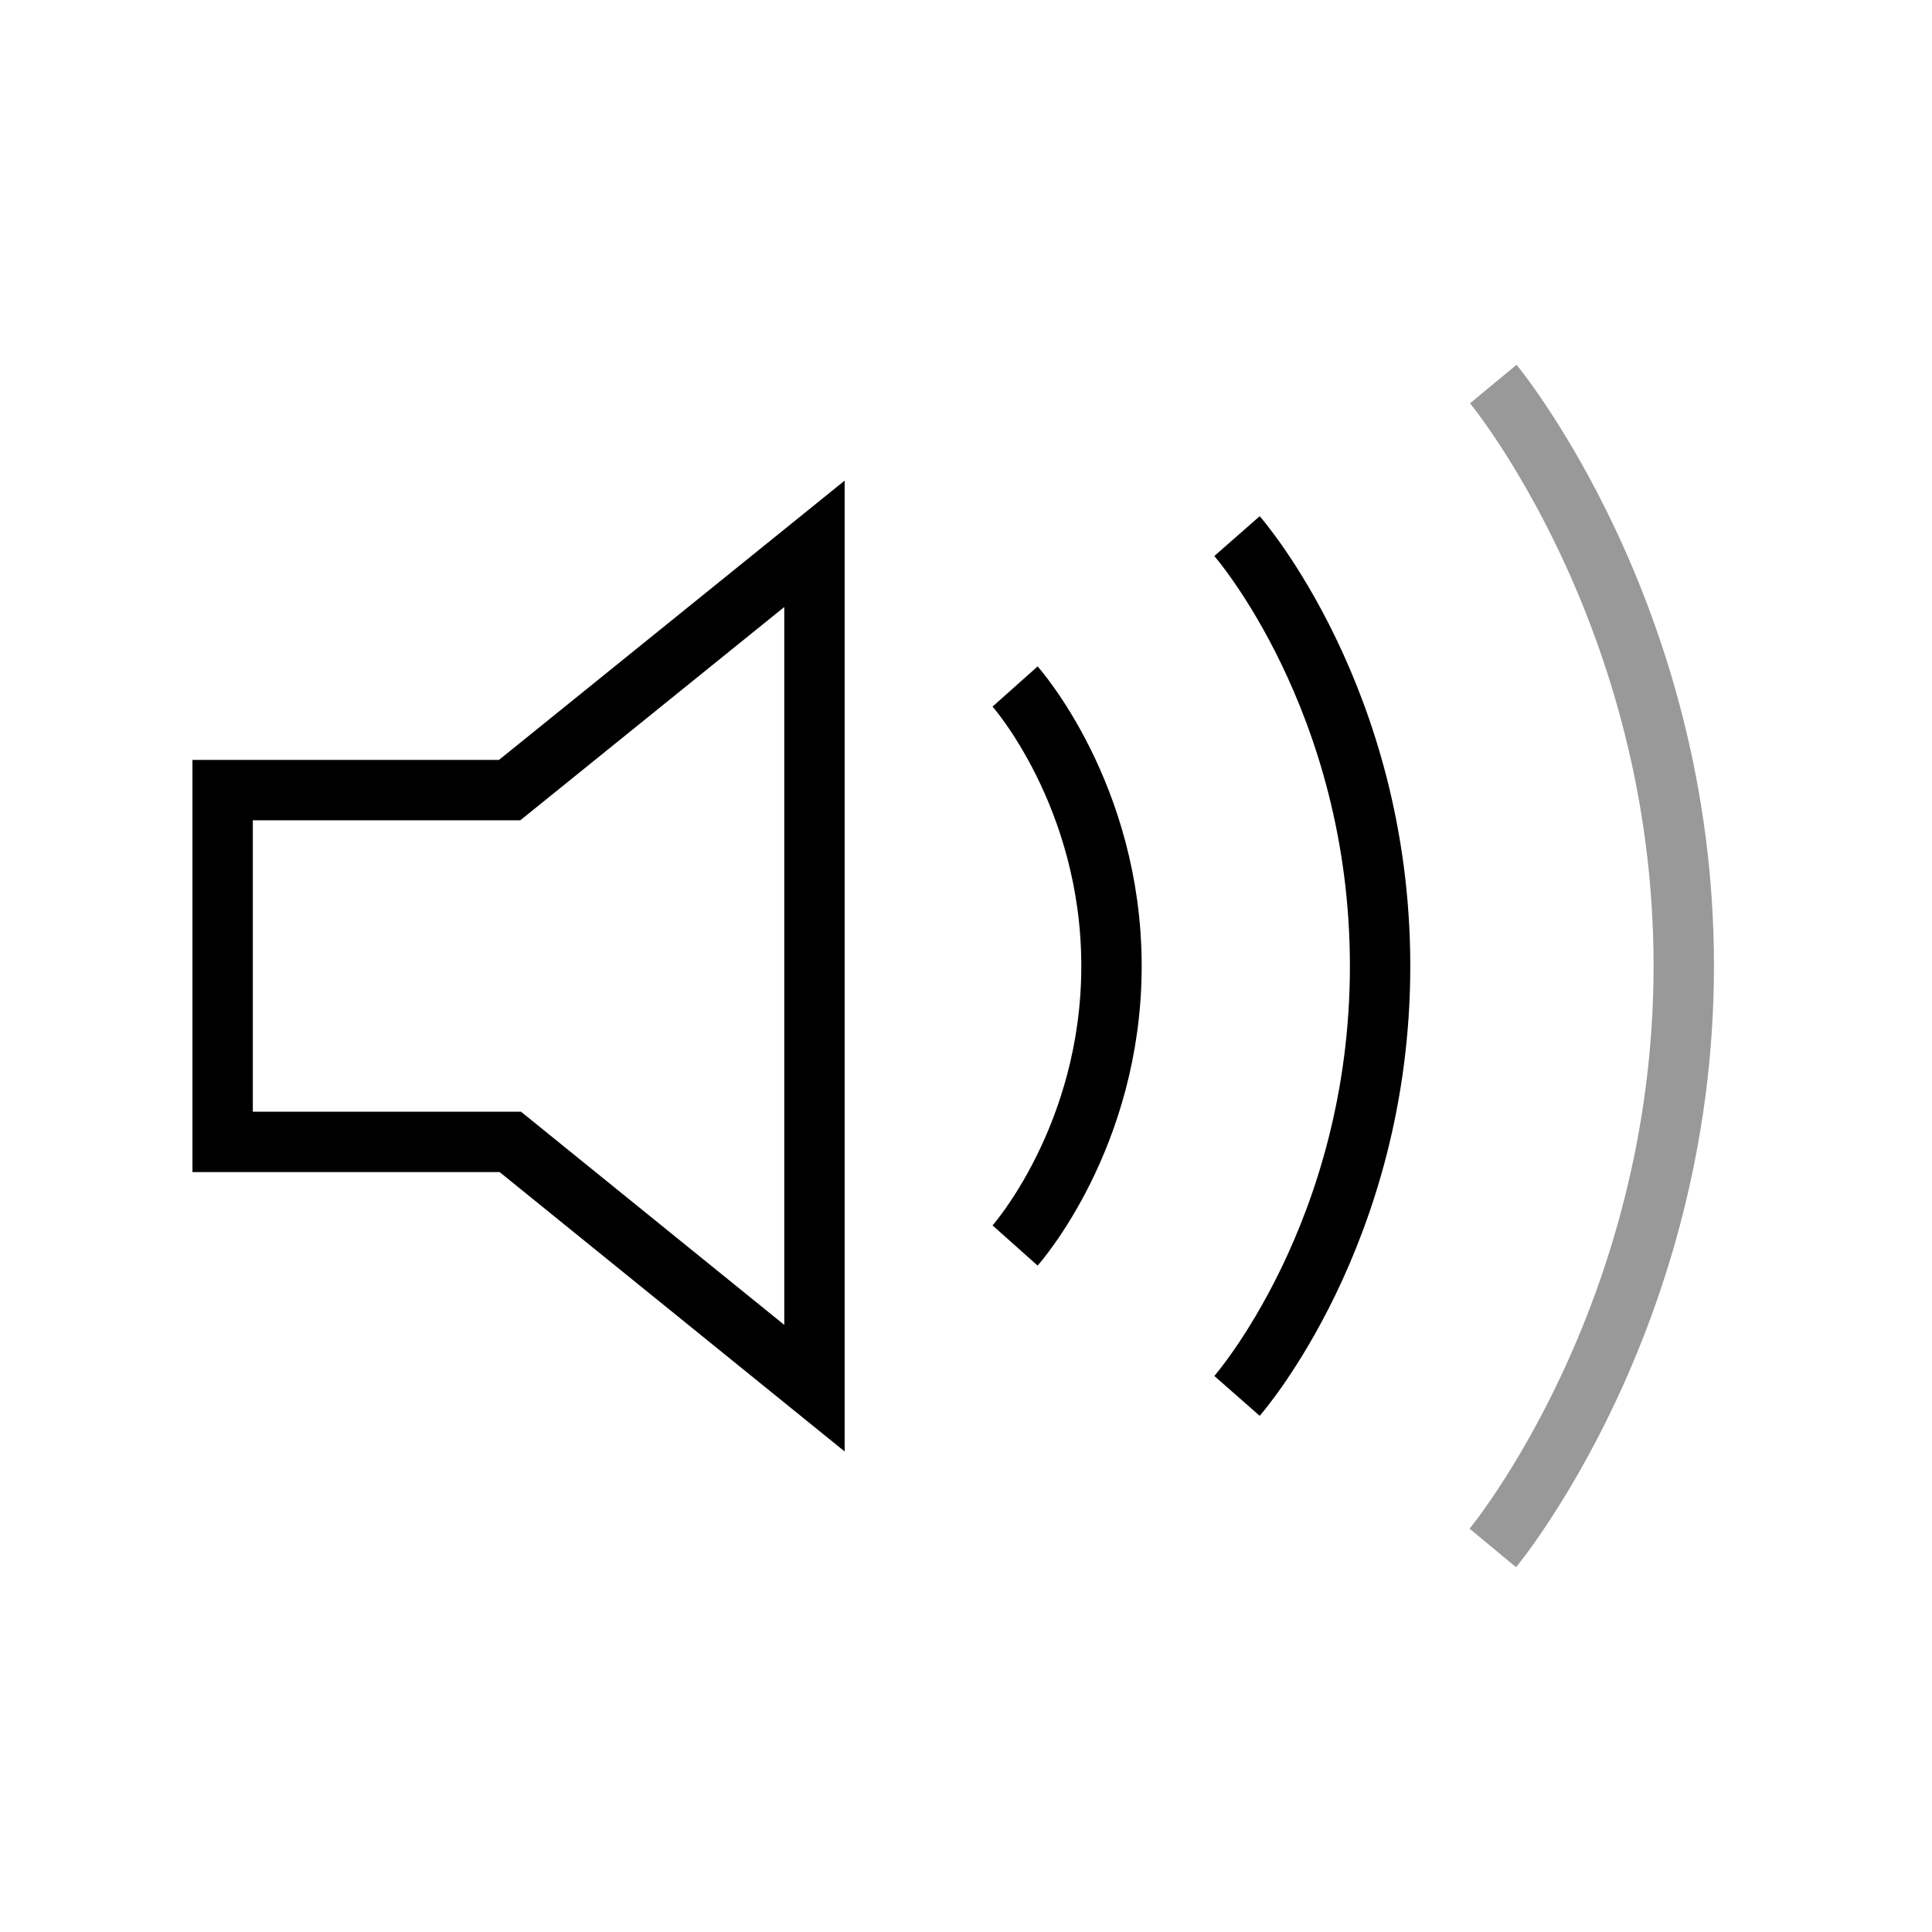
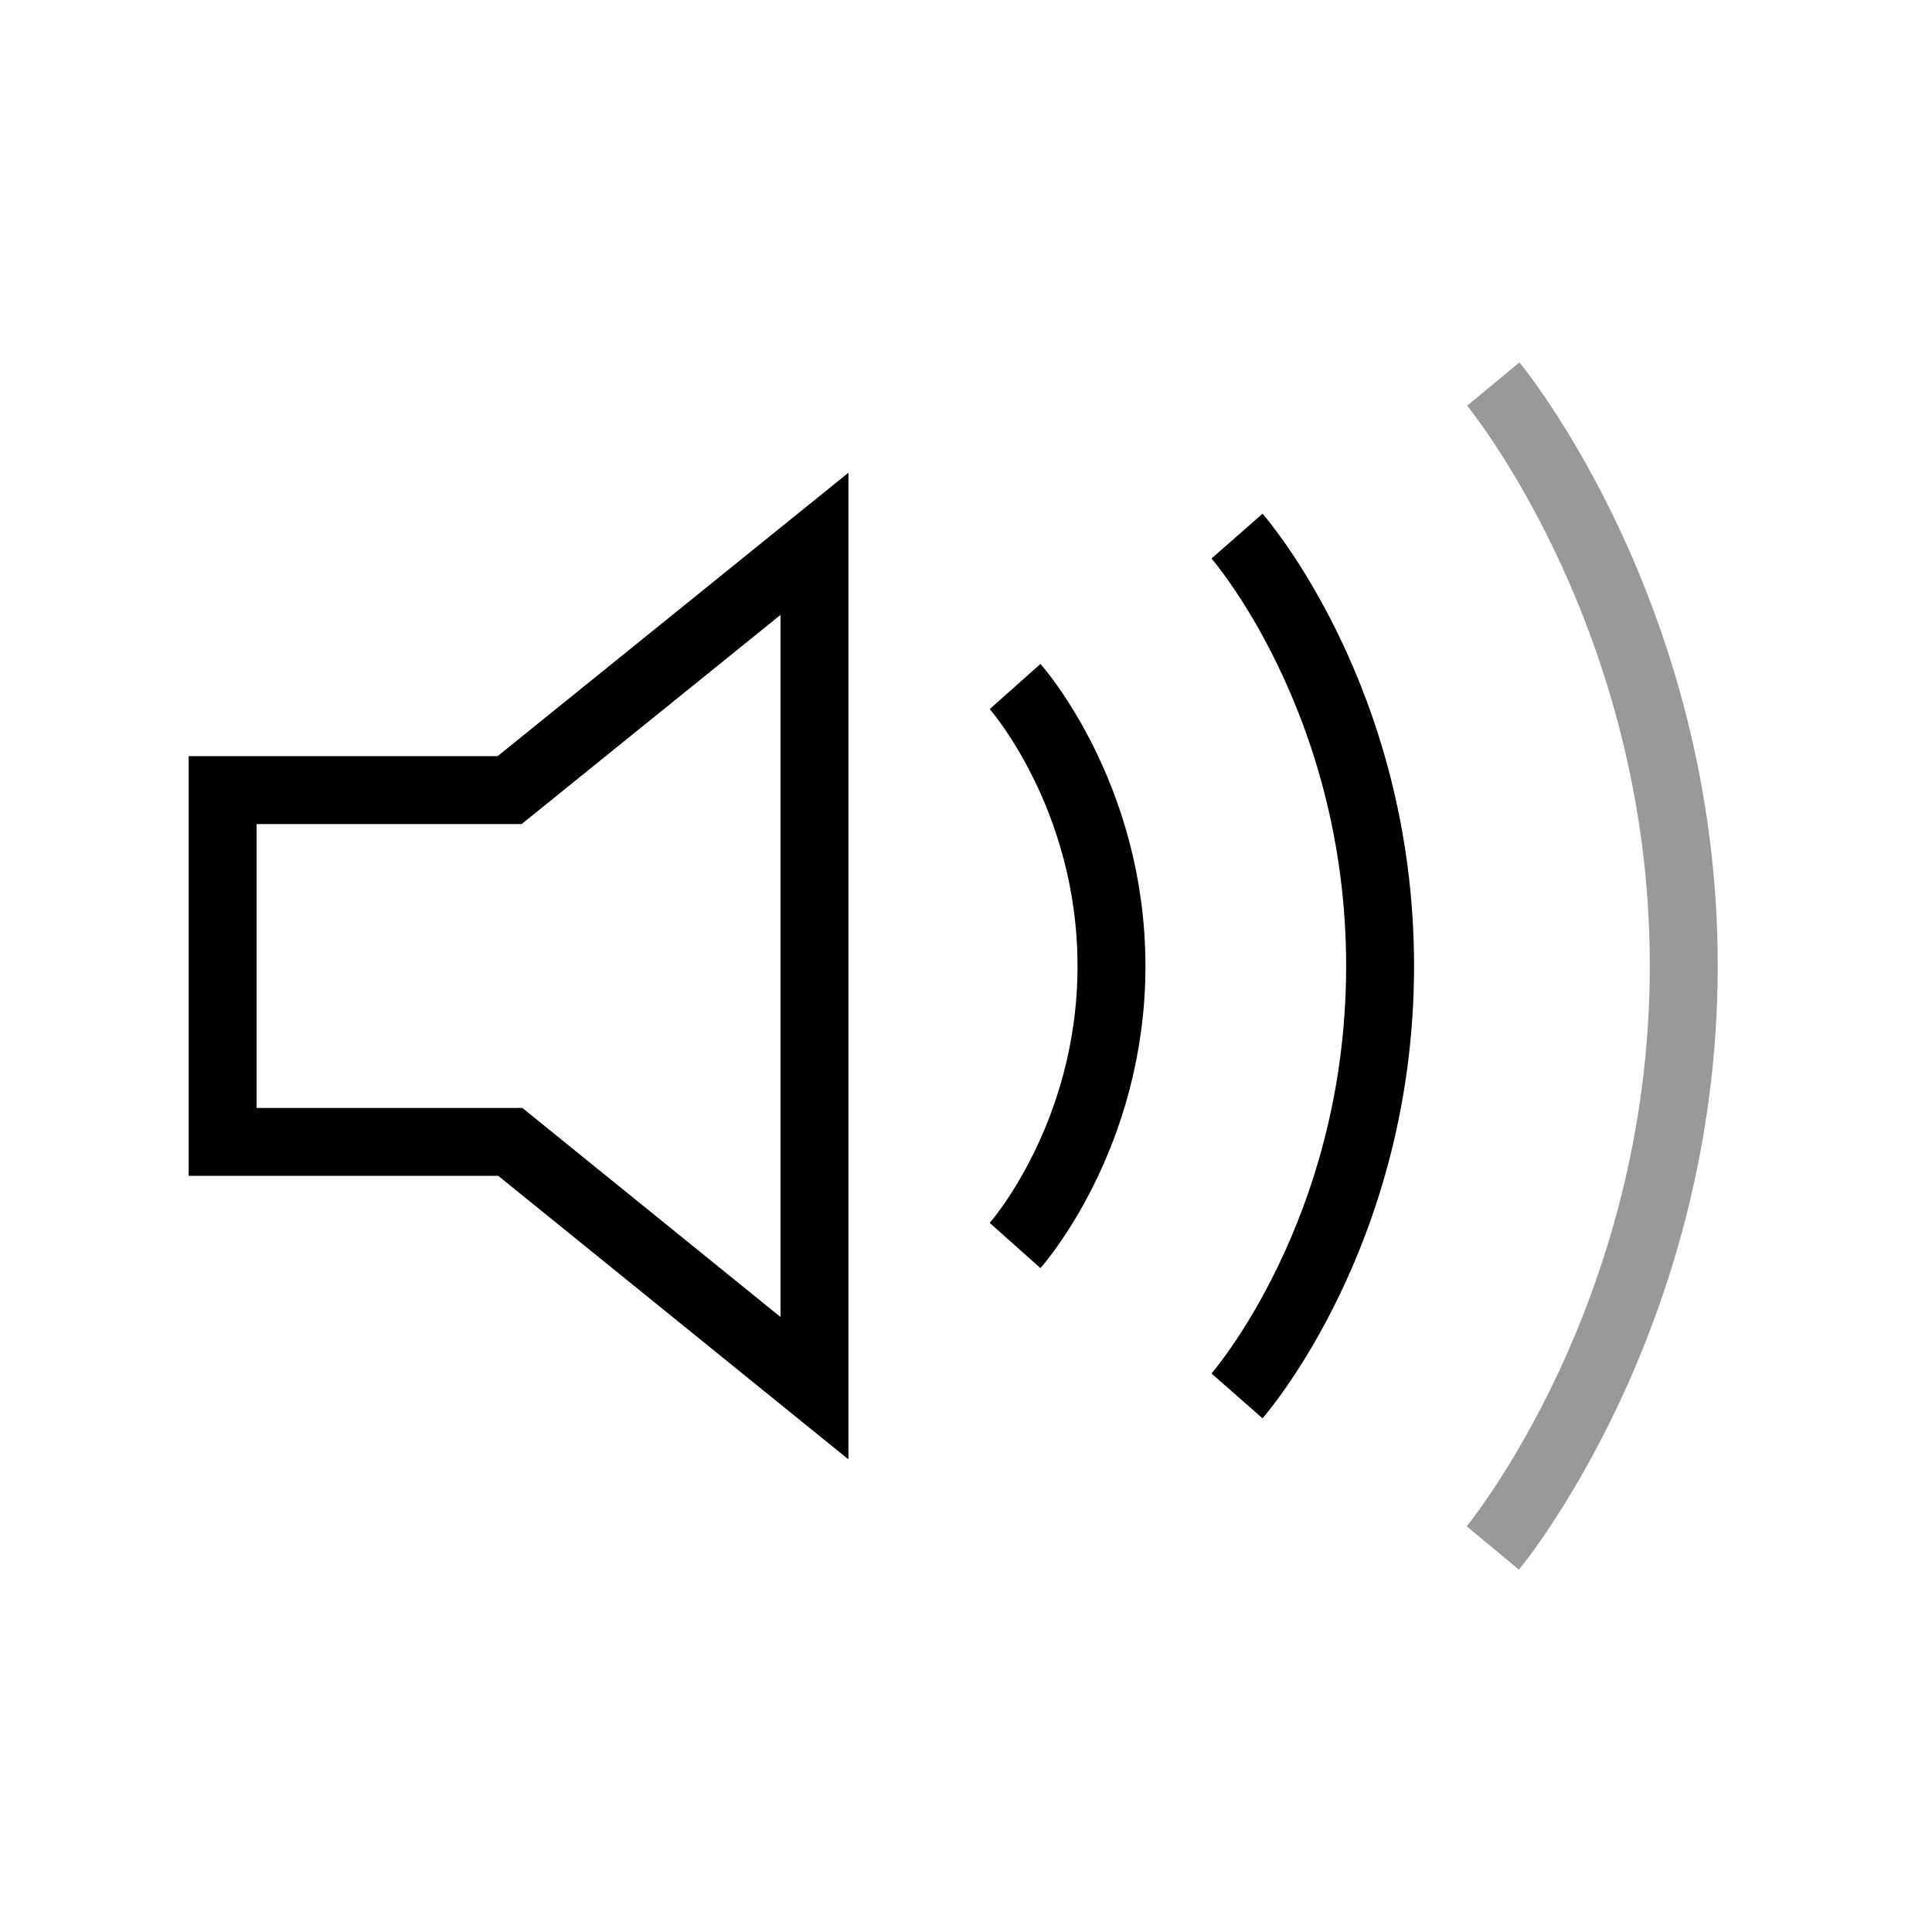
<svg xmlns="http://www.w3.org/2000/svg" width="512" height="512" style="enable-background:new 0 0 512 512" xml:space="preserve" version="1.1" id="svg23100">
  <defs id="defs23104" />
-   <path style="fill:none;stroke:#000000;stroke-width:16;stroke-linecap:butt;paint-order:markers fill stroke;stop-color:#000000;opacity:0.4" d="m 395.737,101.776 c 0,0 50.518,61.012 50.479,154.247 -0.038,93.235 -50.605,154.2 -50.605,154.2" id="path39542" />
-   <path style="fill:none;stroke:#000000;stroke-width:16;stroke-linecap:butt;paint-order:markers fill stroke;stop-color:#000000;opacity:1" d="m 327.821,142.074 c 0,0 37.92,43.218 37.92,113.949 0,70.731 -37.92,113.903 -37.92,113.903" id="path39909" />
-   <path style="fill:none;stroke:#000000;stroke-width:16;stroke-linecap:butt;paint-order:markers fill stroke;stop-color:#000000;opacity:1" d="m 269.006,181.933 c 0,0 25.55,28.693 25.55,74.089 0,45.397 -25.55,74.046 -25.55,74.046" id="path39911" />
-   <path style="fill:none;stroke:#000000;stroke-width:16;stroke-linecap:square;stroke-dasharray:none;stroke-opacity:1;paint-order:markers fill stroke;stop-color:#000000" d="M 59.002,209.383 H 135.059 L 215.841,144.119 V 367.881 L 135.241,302.617 H 59.002 Z" id="path18703" />
+   <path style="fill:none;stroke:#000000;stroke-width:18;stroke-linecap:butt;paint-order:markers fill stroke;stop-color:#000000;opacity:0.4;stroke-dasharray:none" d="m 395.737,101.776 c 0,0 50.518,61.012 50.479,154.247 -0.038,93.235 -50.605,154.2 -50.605,154.2" id="path39542" />
+   <path style="fill:none;stroke:#000000;stroke-width:18;stroke-linecap:butt;paint-order:markers fill stroke;stop-color:#000000;opacity:1;stroke-dasharray:none" d="m 327.821,142.074 c 0,0 37.92,43.218 37.92,113.949 0,70.731 -37.92,113.903 -37.92,113.903" id="path39909" />
+   <path style="fill:none;stroke:#000000;stroke-width:18;stroke-linecap:butt;paint-order:markers fill stroke;stop-color:#000000;opacity:1;stroke-dasharray:none" d="m 269.006,181.933 c 0,0 25.55,28.693 25.55,74.089 0,45.397 -25.55,74.046 -25.55,74.046" id="path39911" />
+   <path style="fill:none;stroke:#000000;stroke-width:18;stroke-linecap:square;stroke-dasharray:none;stroke-opacity:1;paint-order:markers fill stroke;stop-color:#000000" d="M 59.002,209.383 H 135.059 L 215.841,144.119 V 367.881 L 135.241,302.617 H 59.002 Z" id="path18703" />
</svg>
